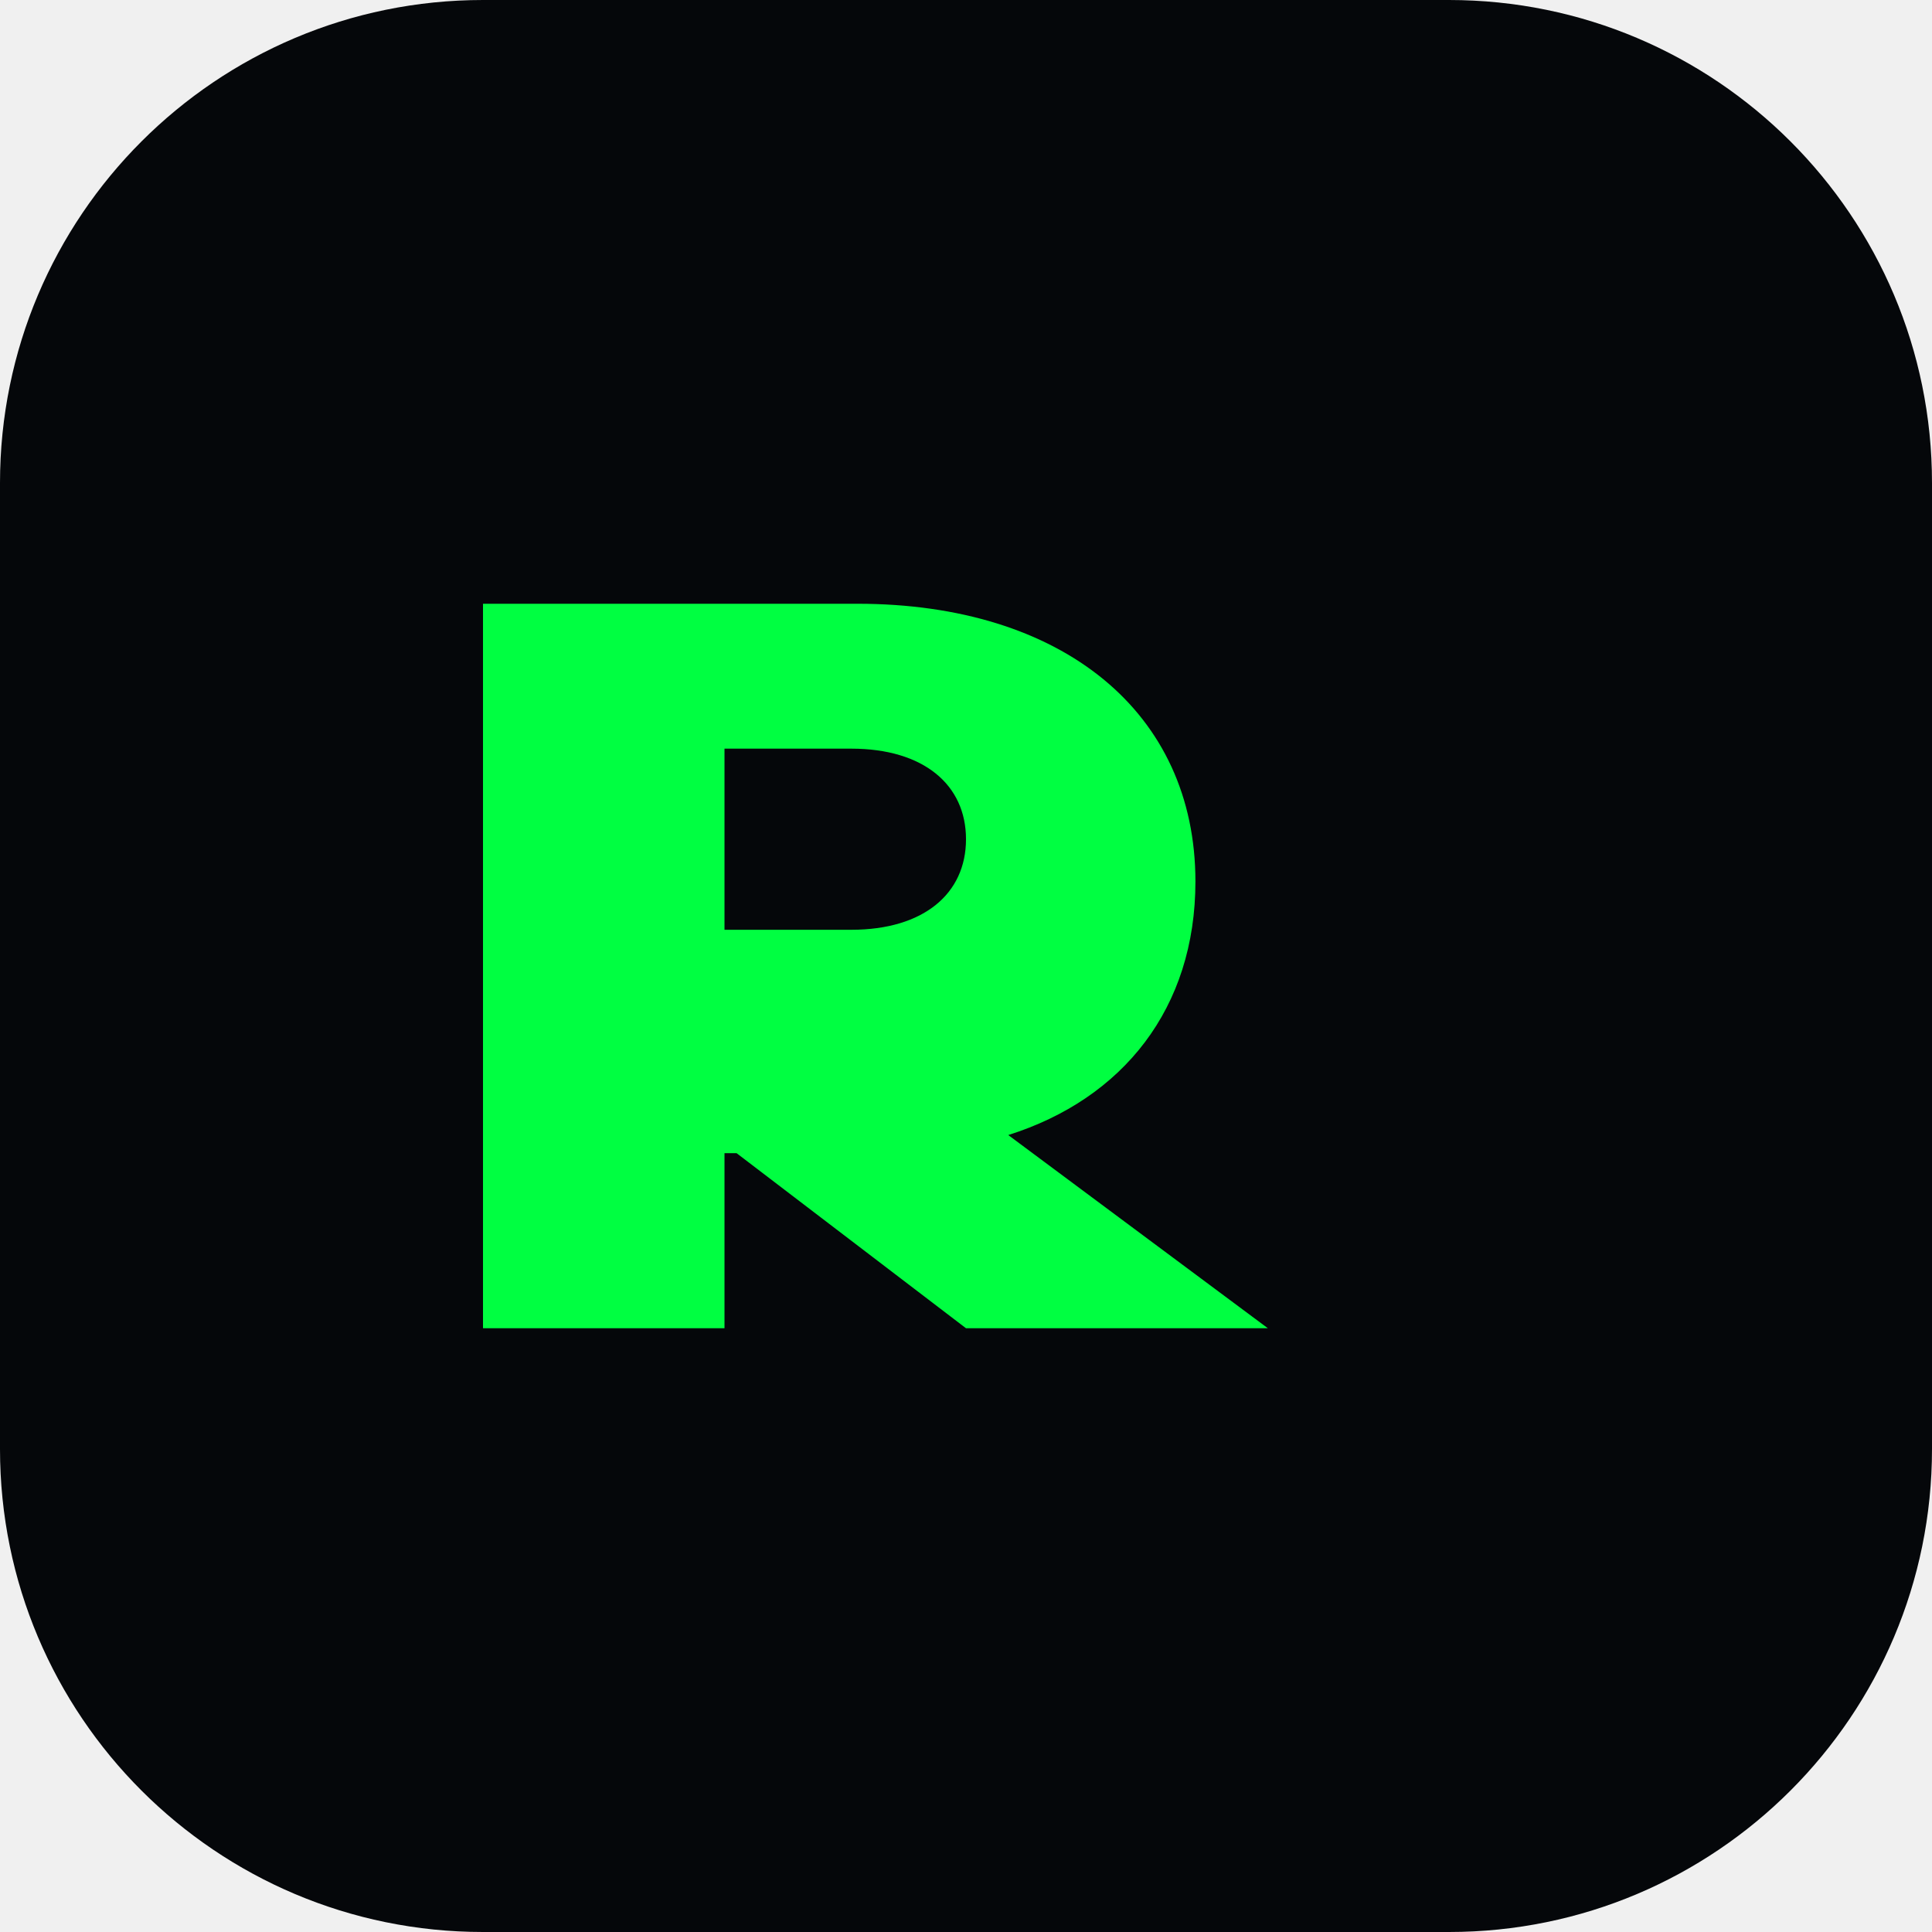
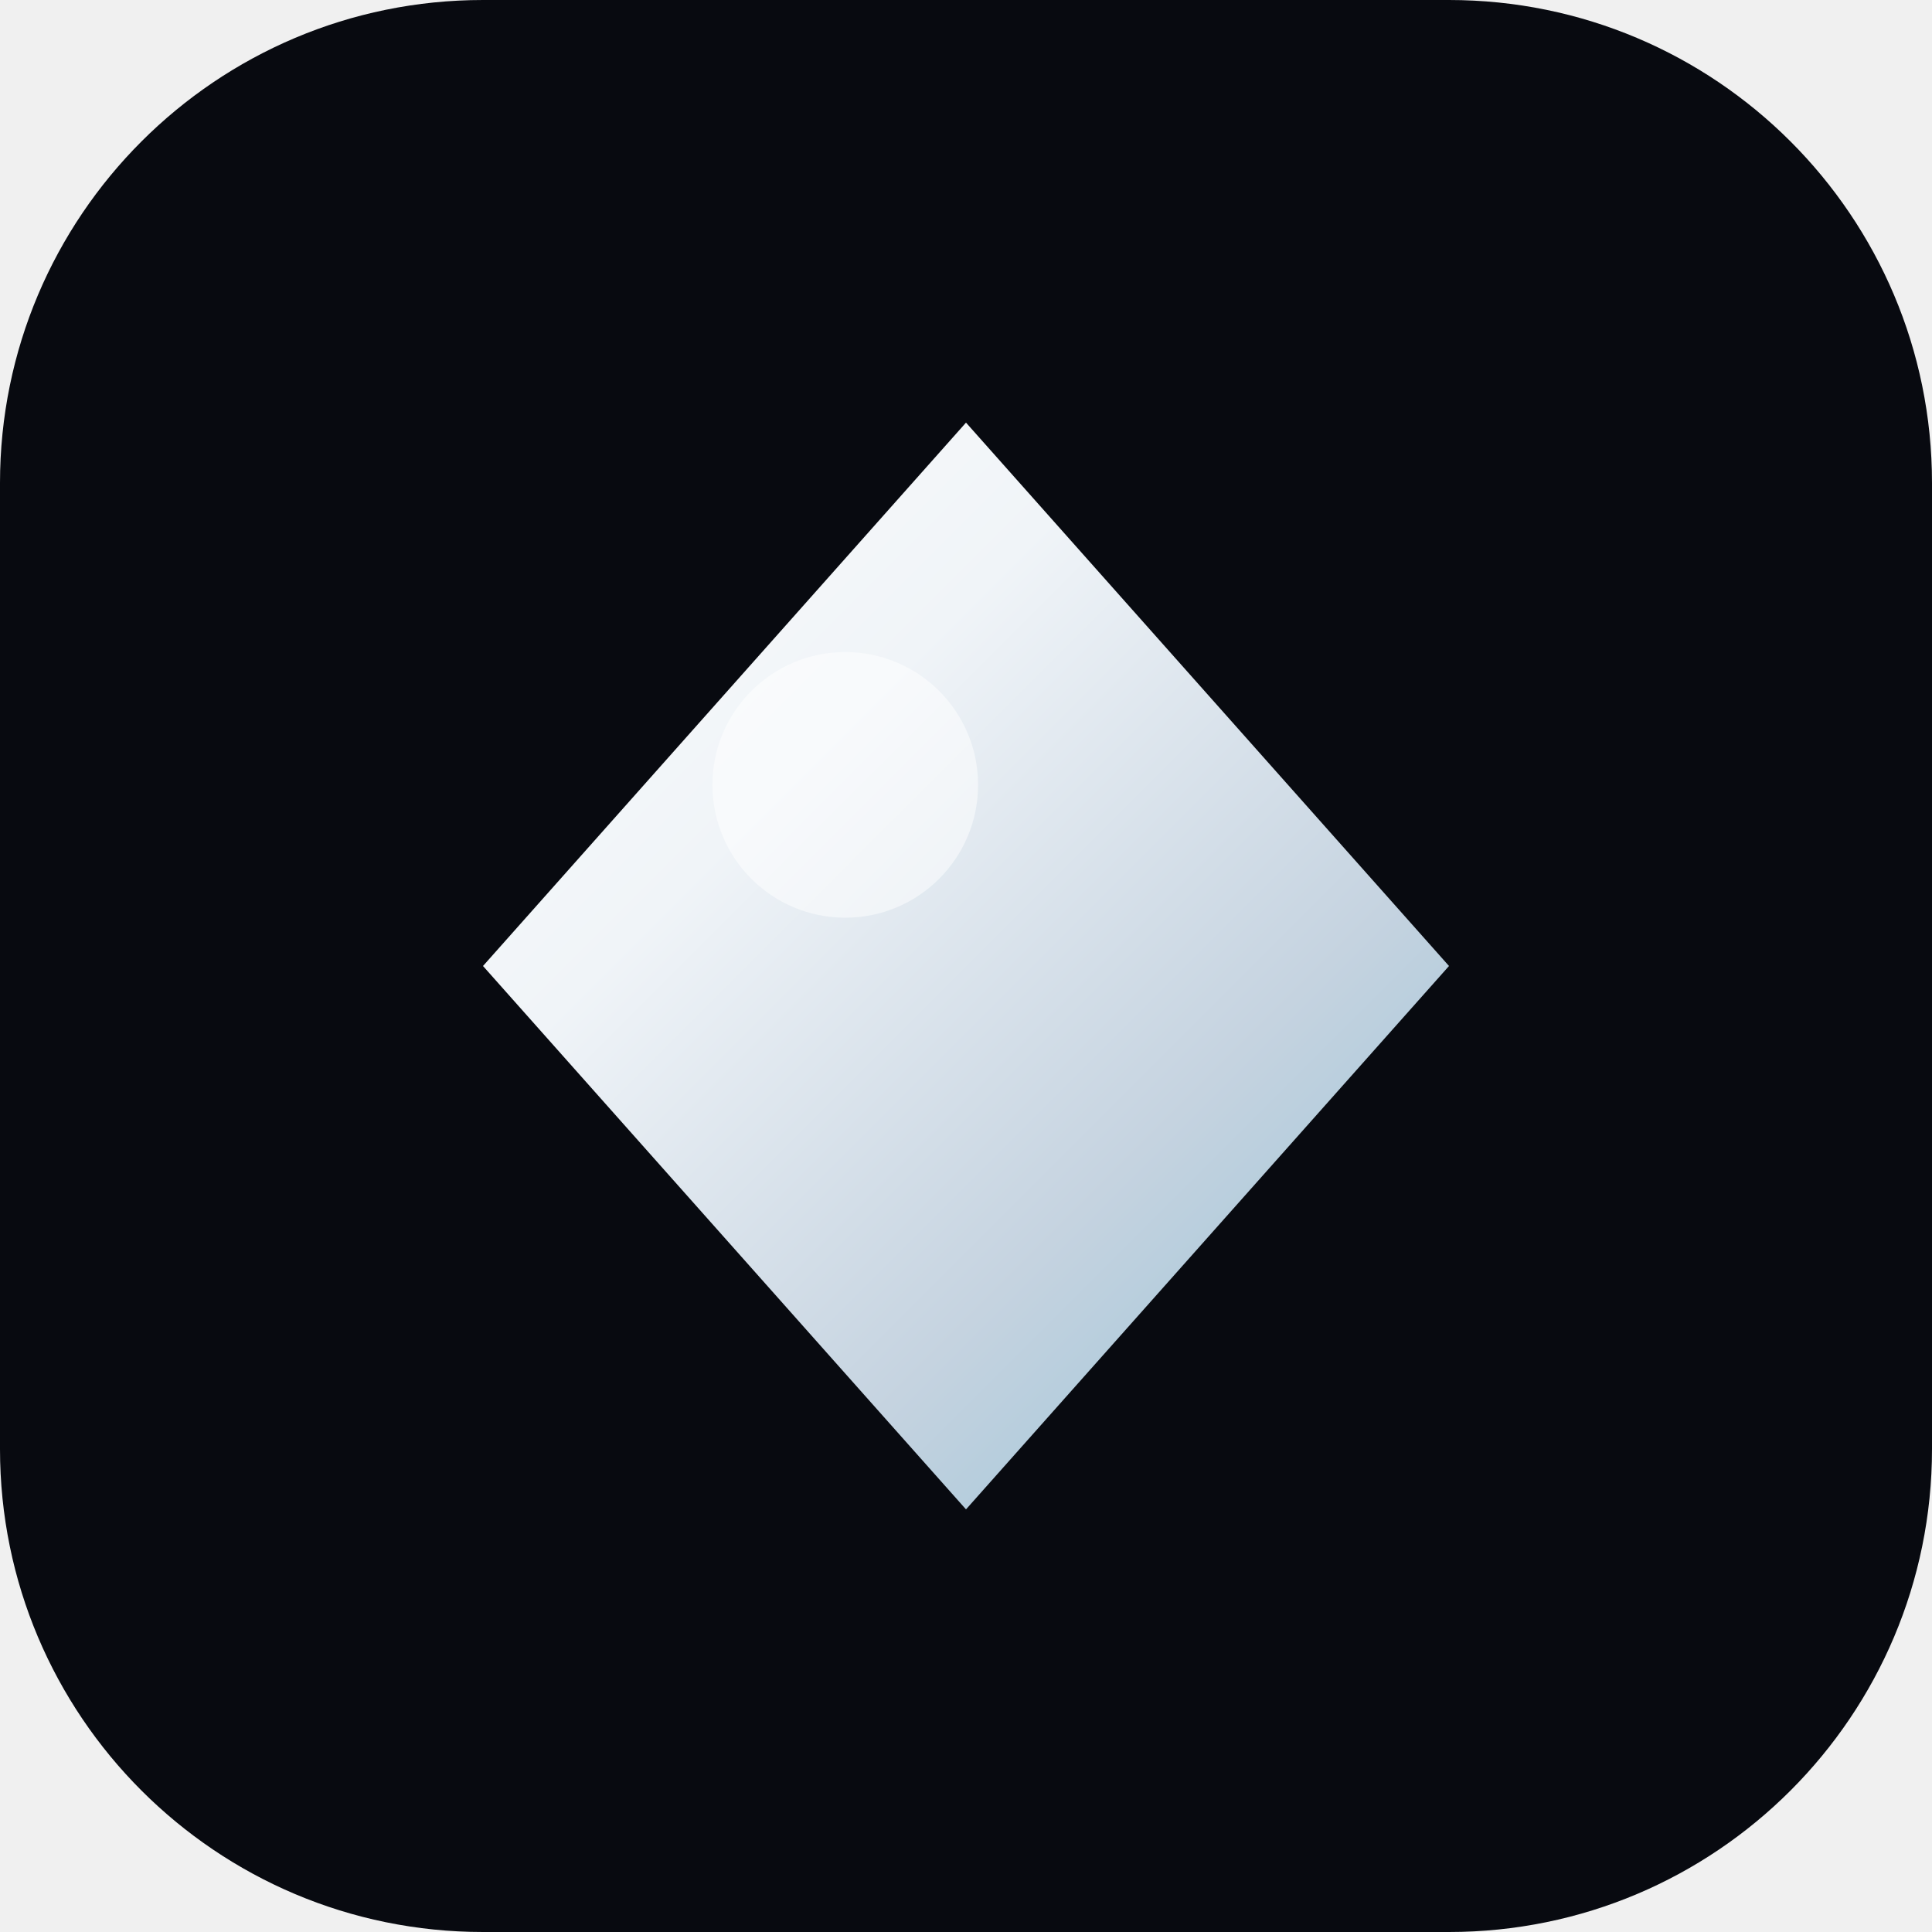
<svg xmlns="http://www.w3.org/2000/svg" viewBox="0 0 32 32" role="img" aria-label="SimiVision">
-   <rect width="32" height="32" rx="8" fill="#05070a" />
-   <path fill="#00ff41" d="M8 22V10h6.2c3.4 0 5.6 1.8 5.6 4.6 0 2.1-1.2 3.6-3.1 4.2l4.3 3.2H16l-3.8-2.9H12v2.9H8zm4-6.6h2.1c1.2 0 1.9-.6 1.9-1.5s-.7-1.5-1.9-1.5H12v3z" />
+   <defs>
+     <linearGradient id="mist" x1="6" y1="6" x2="26" y2="26" gradientUnits="userSpaceOnUse">
+       <stop offset="0%" stop-color="#ffffff" />
+       <stop offset="35%" stop-color="#f0f4f8" />
+       <stop offset="65%" stop-color="#c5d3e0" />
+       <stop offset="100%" stop-color="#7eb8d0" />
+     </linearGradient>
+   </defs>
+   <rect width="32" height="32" rx="8" fill="#080a10" />
+   <path fill="url(#mist)" d="M16 7 L24 16 L16 25 L8 16Z" />
+   <circle cx="14" cy="13" r="2.2" fill="#ffffff" opacity="0.5" />
</svg>
